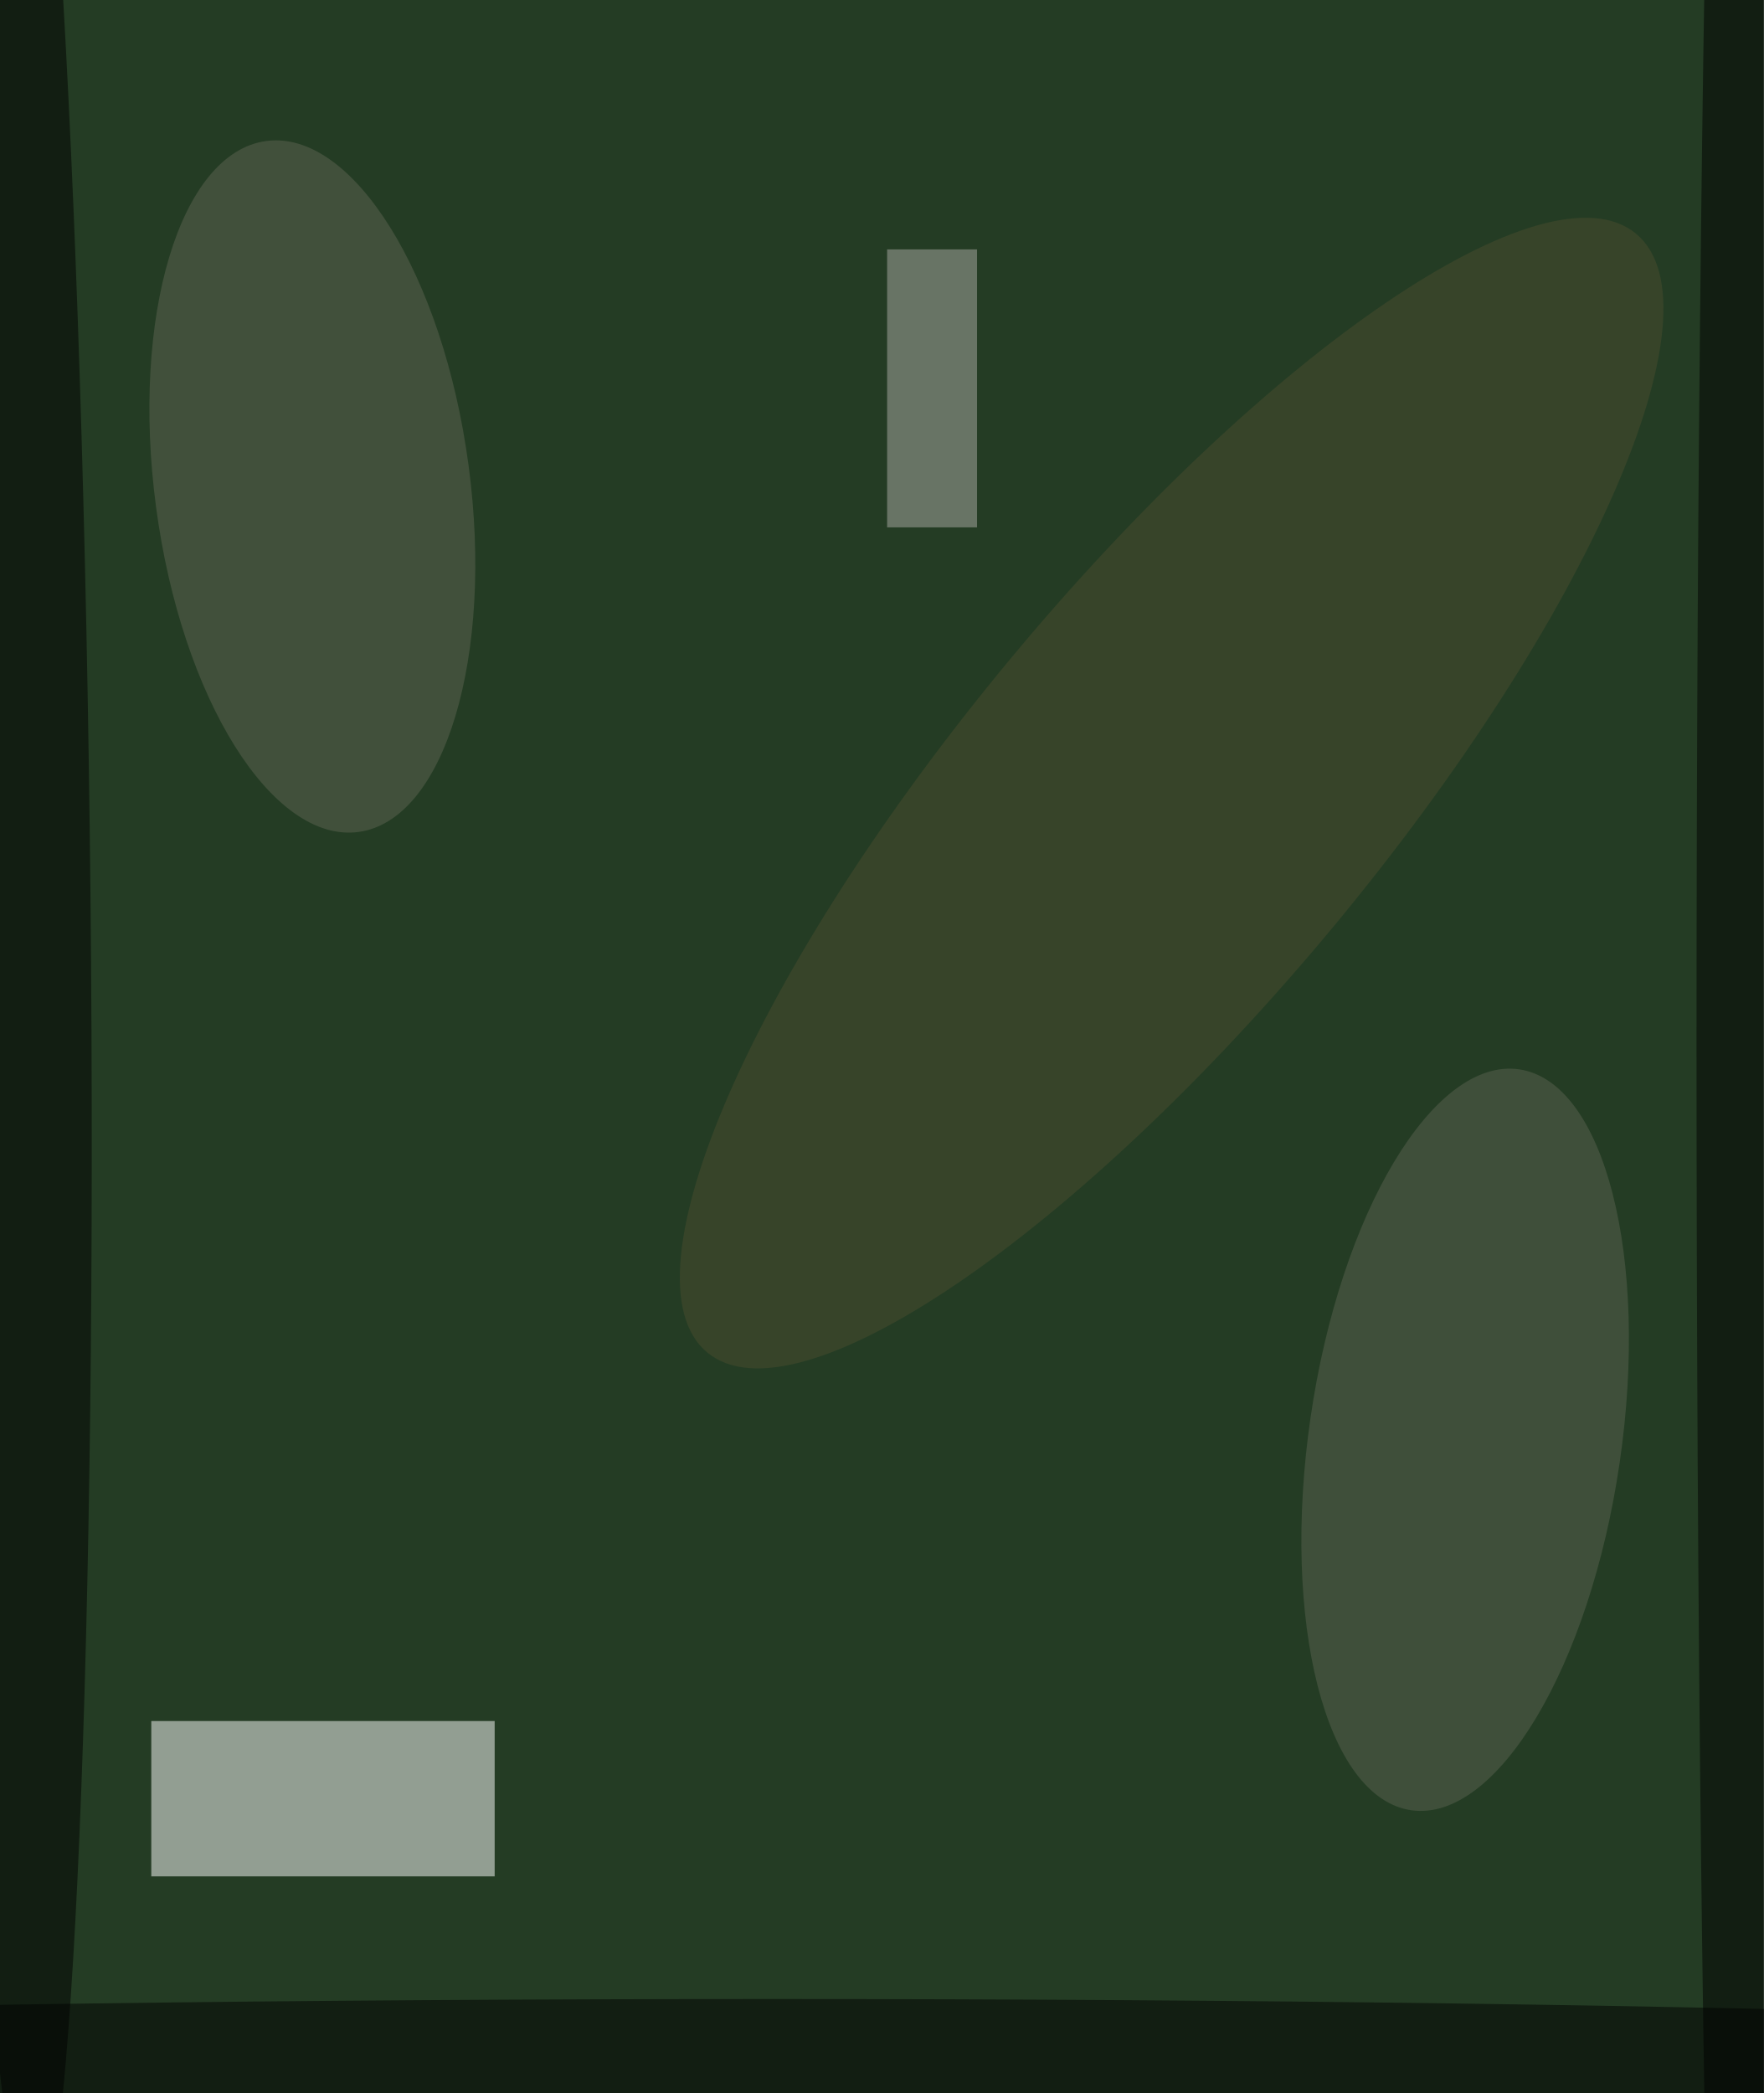
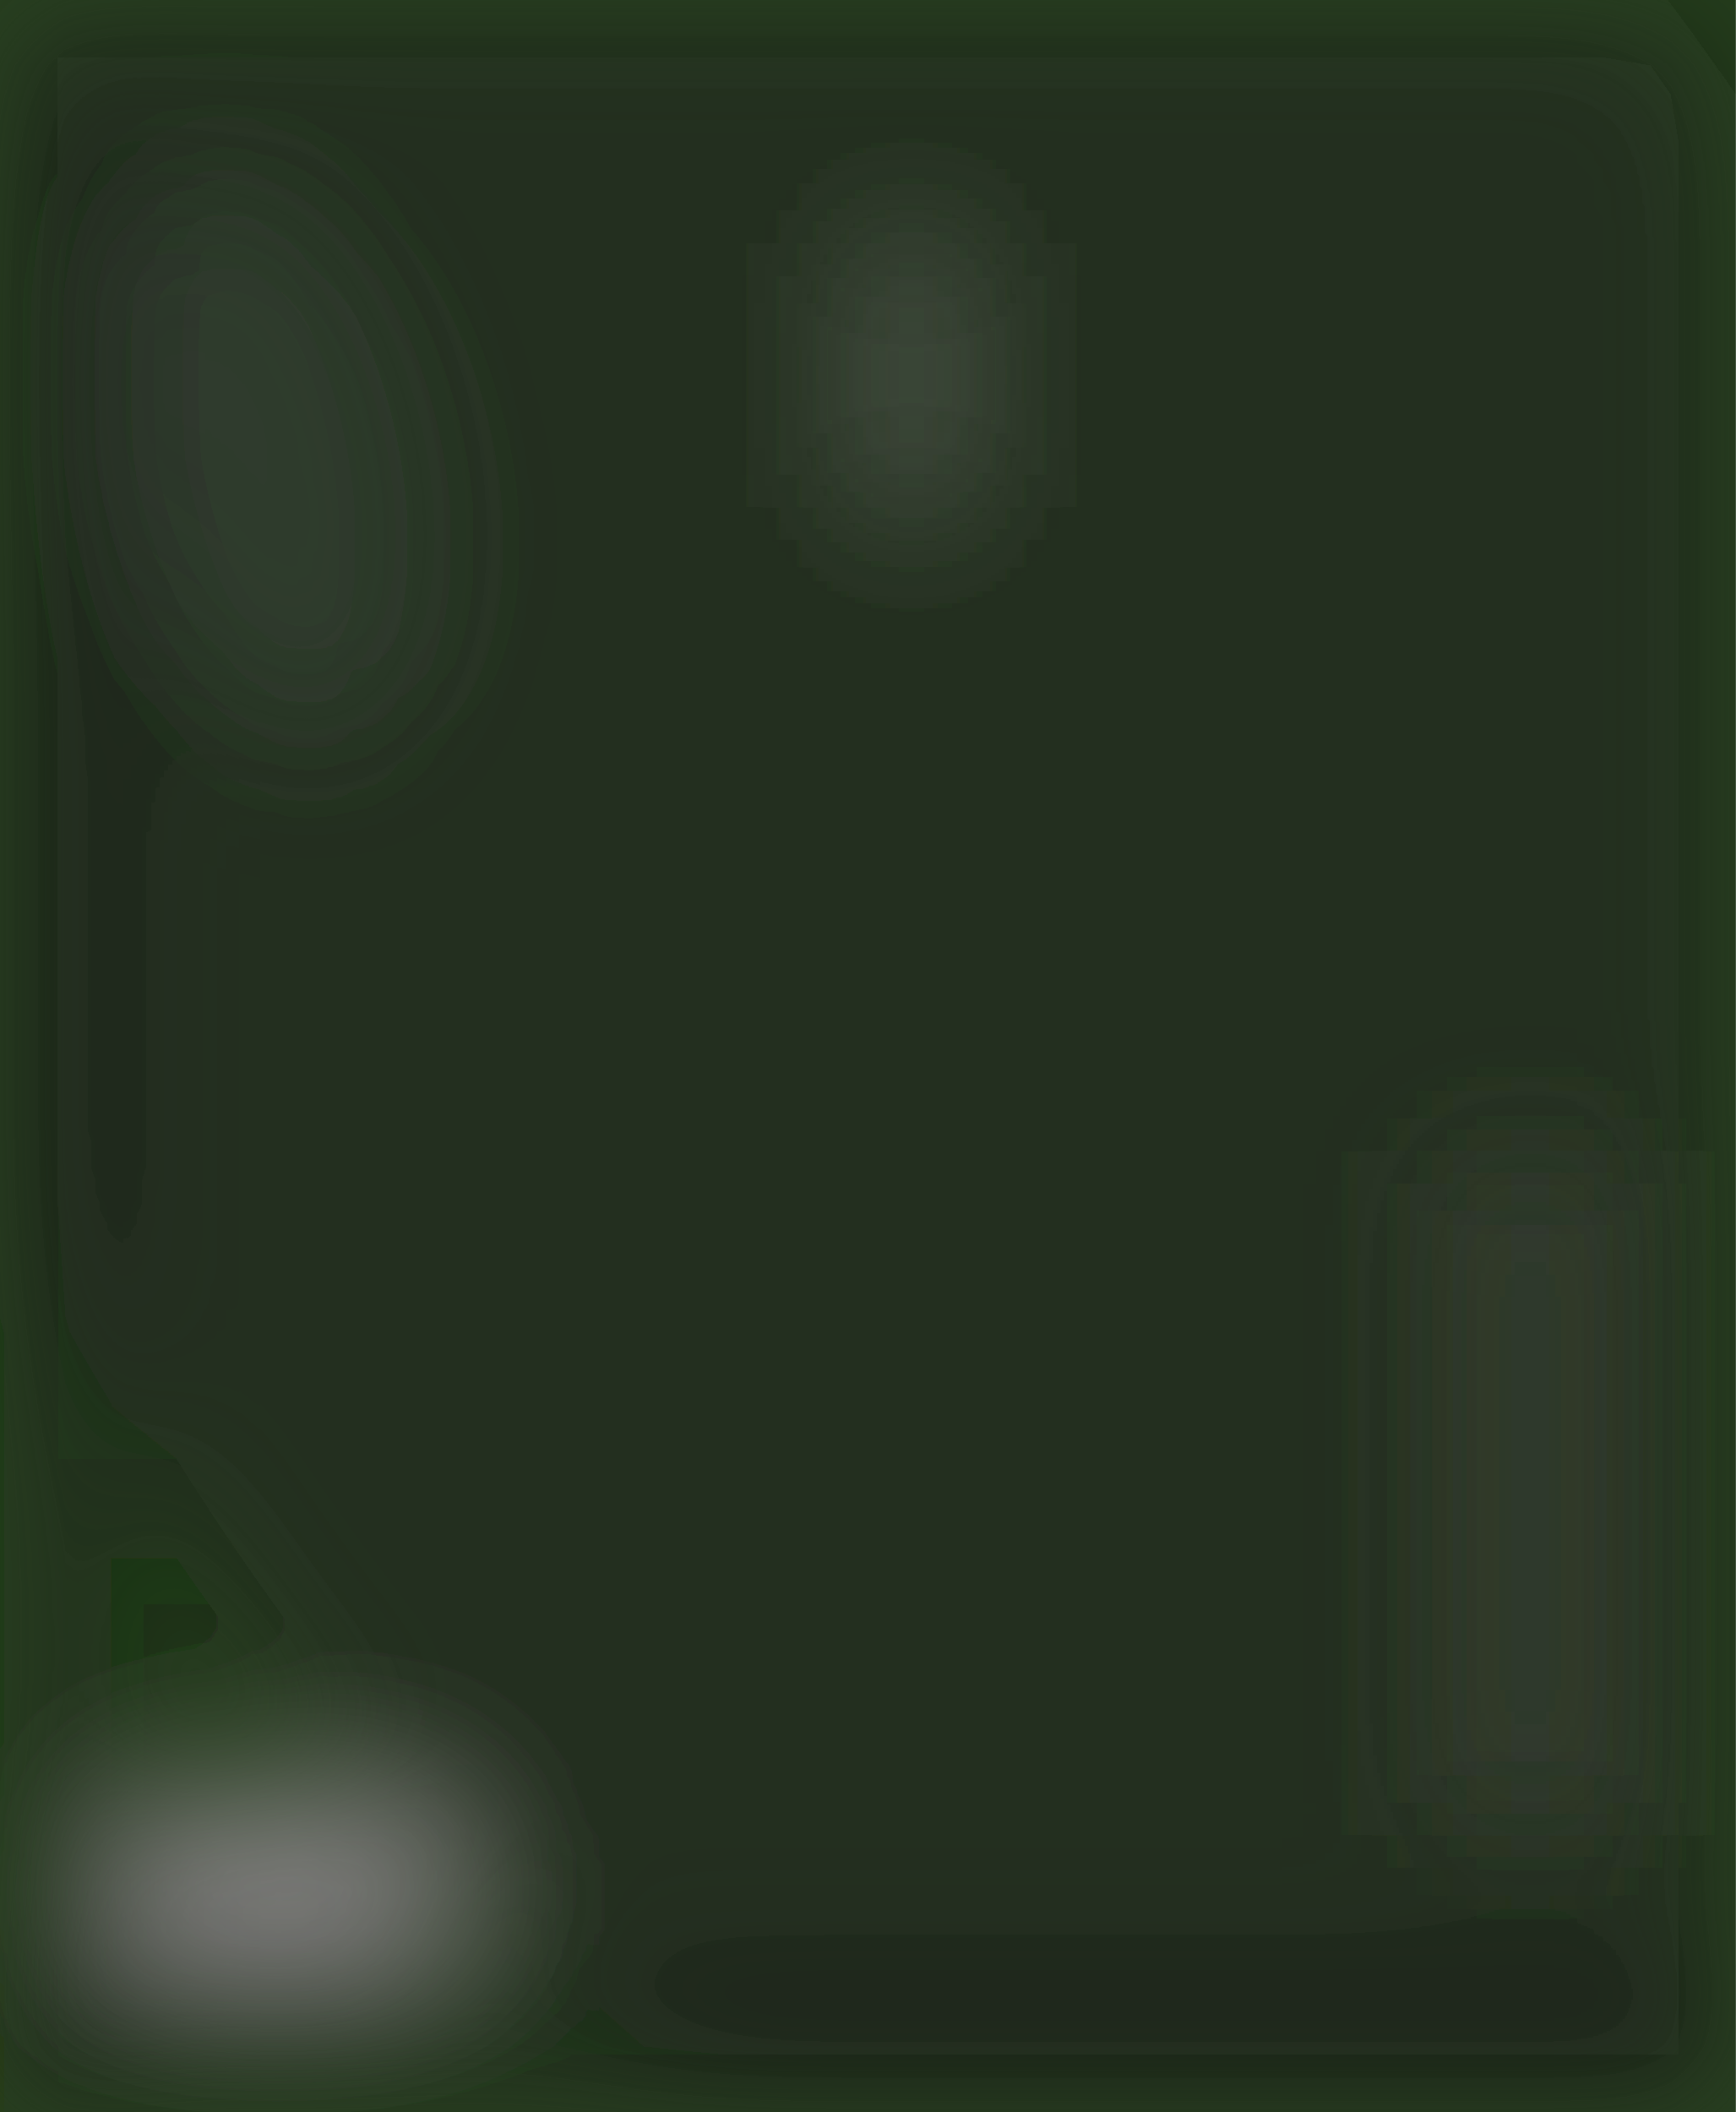
- <svg xmlns="http://www.w3.org/2000/svg" viewBox="0 0 300 356">
-   <path fill="#243c24" d="M0 0h300v356H0z" />
-   <g fill-opacity=".5" transform="translate(.7 .7) scale(1.39063)">
-     <path fill="#fff" d="M18 210h42v19H18z" />
-     <circle r="1" fill="#5e6553" transform="matrix(-5.63822 -42.25649 19.11154 -2.55002 37.7 59)" />
-     <ellipse cx="94" cy="251" rx="215" ry="7" />
-     <circle r="1" transform="matrix(-8.56018 .08685 -1.64986 -162.6229 2 108.9)" />
-     <circle r="1" fill="#5a6250" transform="matrix(-18.9042 -2.75782 6.60991 -45.3093 178.7 175.6)" />
-     <path fill="#adada6" d="M108 30h11v34h-11z" />
-     <ellipse cx="214" cy="127" rx="7" ry="255" />
-     <circle r="1" fill="#4a4c2f" transform="matrix(-19.74322 -16.39114 56.8027 -68.41919 142.8 96.5)" />
+ <svg xmlns="http://www.w3.org/2000/svg" viewBox="0 0 300 365">
+   <filter id="prefix__a">
+     <feGaussianBlur stdDeviation="12" />
+   </filter>
+   <rect width="100%" height="100%" fill="#243c1c" />
+   <g fill-opacity=".5" filter="url(#prefix__a)">
+     <circle r="1" fill="#bca8c0" transform="matrix(-.03756 -18.15318 33.55053 -.06942 48 327.3)" />
+     <circle r="1" fill="#1d1e1a" transform="matrix(144.9222 260.3738 -154.3281 85.89795 165.4 143)" />
+     <path fill="#7b7e7b" d="M150.4 42h14.3v45.7h-14.3z" />
+     <circle r="1" fill="#3f483d" transform="matrix(25.68846 -6.03328 11.58446 49.32422 46.1 79.3)" />
+     <path fill="#424b40" d="M247.4 198.9h34.2v118.3h-34.2z" />
+     <path fill="#181f11" d="M.7 341.5h293.7v24.2H.7z" />
+     <path fill="#121d10" d="M.7 22.1h18.5v343.6H.7z" />
+     <path fill="#969195" d="m21.9 311.3 54.1-1 .5 27.1-54.2 1z" />
  </g>
</svg>
